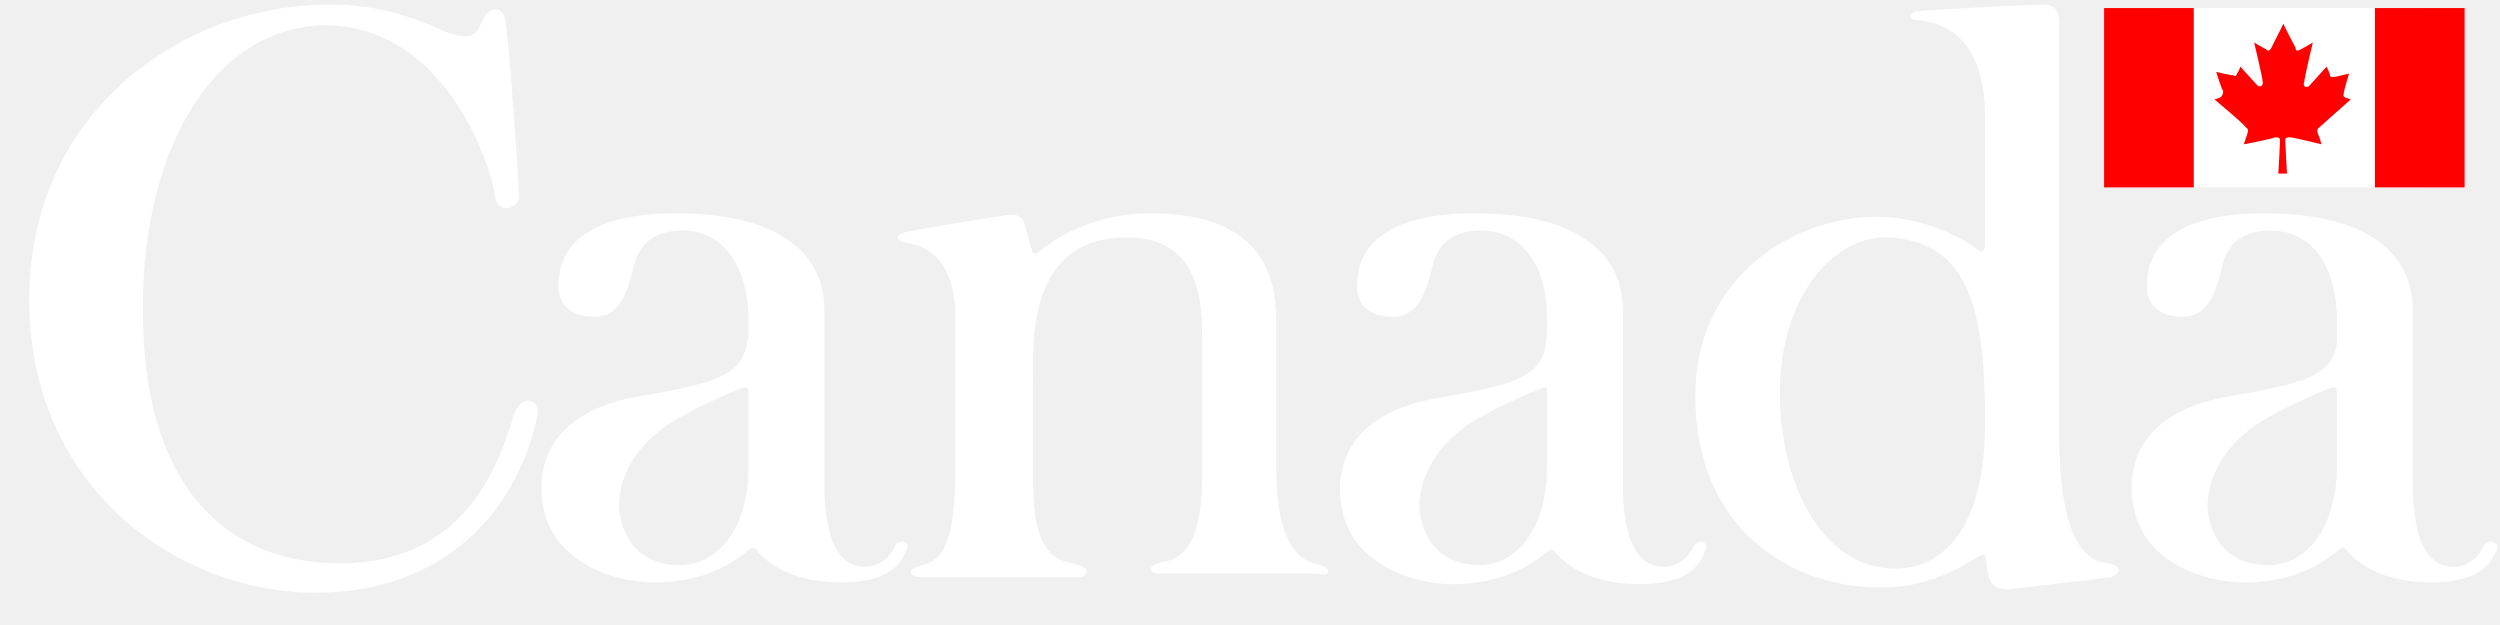
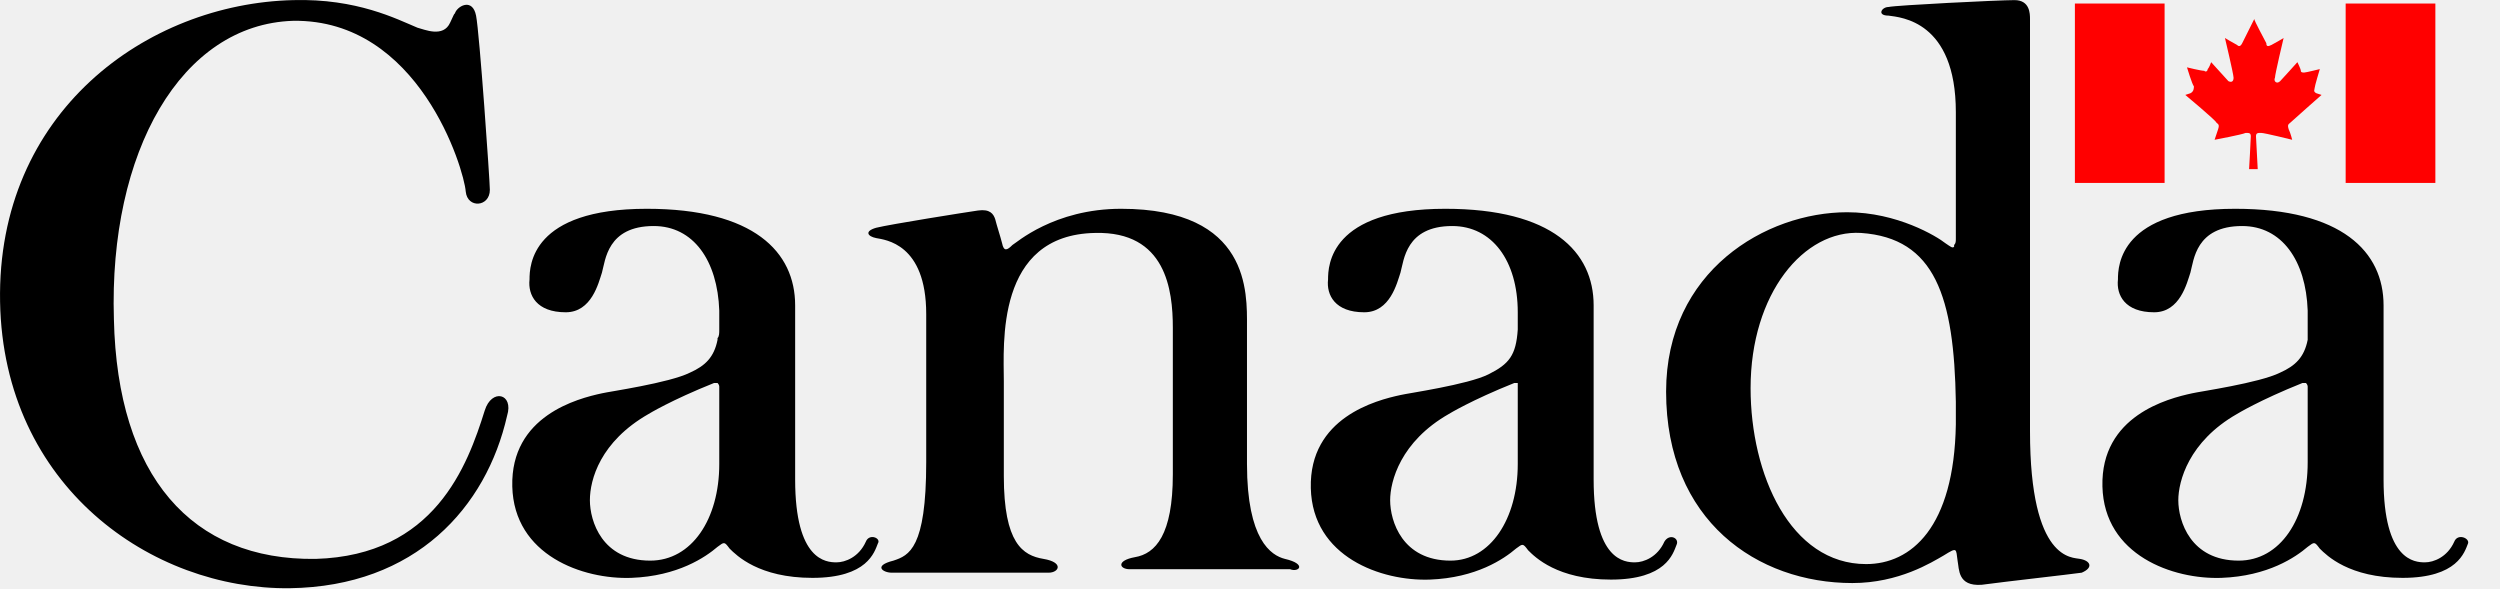
- <svg xmlns="http://www.w3.org/2000/svg" width="68" height="17" viewBox="0 0 68 17" fill="none">
-   <g clip-path="url(#clip0_960_3368)">
-     <rect x="58.726" y="0.219" width="7.196" height="4.879" fill="white" />
-     <path d="M64.597 0.219H67.037V5.098H64.597V0.219ZM60.375 2.658L60.234 2.705C60.234 2.705 61.079 3.409 61.079 3.456C61.126 3.503 61.173 3.503 61.126 3.643C61.079 3.784 61.032 3.925 61.032 3.925C61.032 3.925 61.782 3.784 61.876 3.737C61.97 3.737 62.017 3.737 62.017 3.831C62.017 3.925 61.97 4.722 61.97 4.722H62.205C62.205 4.722 62.158 3.878 62.158 3.831C62.158 3.737 62.205 3.737 62.298 3.737C62.392 3.737 63.143 3.925 63.143 3.925C63.143 3.925 63.096 3.737 63.049 3.643C63.002 3.503 63.049 3.503 63.096 3.456C63.143 3.409 63.94 2.705 63.94 2.705L63.8 2.658C63.706 2.611 63.753 2.565 63.753 2.518C63.753 2.471 63.893 2.002 63.893 2.002C63.893 2.002 63.518 2.095 63.471 2.095C63.424 2.095 63.377 2.095 63.377 2.049C63.377 2.002 63.284 1.814 63.284 1.814C63.284 1.814 62.861 2.283 62.815 2.33C62.721 2.424 62.627 2.33 62.674 2.236C62.674 2.142 62.908 1.157 62.908 1.157C62.908 1.157 62.674 1.298 62.58 1.345C62.486 1.392 62.439 1.392 62.439 1.298C62.392 1.204 62.111 0.688 62.111 0.641C62.111 0.641 61.829 1.204 61.782 1.298C61.736 1.392 61.689 1.392 61.642 1.345C61.548 1.298 61.313 1.157 61.313 1.157C61.313 1.157 61.548 2.142 61.548 2.236C61.548 2.33 61.501 2.377 61.407 2.33L60.938 1.814C60.938 1.814 60.891 1.955 60.844 2.002C60.844 2.049 60.797 2.095 60.75 2.049C60.657 2.049 60.281 1.955 60.281 1.955C60.281 1.955 60.422 2.424 60.469 2.471C60.469 2.518 60.469 2.611 60.375 2.658ZM57.232 0.219H59.671V5.098H57.232V0.219Z" fill="#FF0000" />
-   </g>
-   <path d="M67.551 14.856C67.363 15.278 66.988 15.419 66.753 15.419C66.472 15.419 65.627 15.372 65.627 13.167C65.627 13.167 65.627 8.71 65.627 8.429C65.627 6.975 64.501 5.802 61.593 5.802C58.45 5.802 58.403 7.35 58.403 7.725C58.356 8.147 58.591 8.616 59.388 8.616C60.092 8.616 60.28 7.819 60.373 7.538C60.467 7.209 60.514 6.271 61.781 6.271C62.86 6.271 63.516 7.209 63.563 8.57C63.563 8.804 63.563 8.945 63.563 9.086C63.563 9.179 63.563 9.226 63.563 9.32V9.367C63.469 9.836 63.235 10.071 62.813 10.258C62.25 10.54 60.608 10.774 60.42 10.821C59.764 10.962 57.934 11.431 57.981 13.354C58.028 15.231 59.904 15.888 61.218 15.841C62.484 15.794 63.235 15.278 63.563 14.996C63.751 14.856 63.751 14.856 63.892 15.043C64.079 15.231 64.689 15.841 66.143 15.841C67.645 15.841 67.832 15.137 67.926 14.902C67.973 14.762 67.645 14.621 67.551 14.856ZM61.687 15.372C60.373 15.372 60.045 14.293 60.045 13.73C60.045 13.214 60.327 12.135 61.64 11.384C61.64 11.384 62.25 11.009 63.423 10.54C63.469 10.54 63.516 10.54 63.516 10.54C63.516 10.54 63.563 10.587 63.563 10.634V10.681V10.727V12.698C63.563 14.246 62.813 15.372 61.687 15.372ZM57.371 15.325C57.183 15.278 56.011 15.419 56.011 11.853C56.011 8.288 56.011 0.642 56.011 0.642C56.011 0.501 56.011 0.126 55.589 0.126C55.166 0.126 52.352 0.266 52.164 0.313C51.976 0.313 51.836 0.548 52.164 0.548C52.492 0.595 53.993 0.688 53.993 3.175C53.993 4.394 53.993 5.614 53.993 6.505C53.993 6.552 53.993 6.599 53.993 6.599C53.993 6.693 53.993 6.74 53.947 6.787C53.947 6.787 53.947 6.787 53.947 6.834C53.9 6.881 53.853 6.834 53.712 6.74C53.477 6.552 52.398 5.896 51.038 5.896C48.833 5.896 46.112 7.491 46.112 10.774C46.112 14.293 48.599 15.982 51.179 15.982C52.445 15.982 53.337 15.419 53.665 15.231C54.04 14.996 53.993 15.043 54.04 15.372C54.087 15.606 54.04 16.075 54.697 16.028C55.401 15.935 57.09 15.747 57.418 15.7C57.746 15.559 57.653 15.372 57.371 15.325ZM51.554 15.466C49.49 15.466 48.411 13.026 48.411 10.681C48.411 8.1 49.865 6.365 51.413 6.459C53.431 6.599 53.947 8.194 53.993 11.056C53.993 11.243 53.993 11.431 53.993 11.666C53.947 14.48 52.774 15.466 51.554 15.466ZM46.066 14.856C45.878 15.278 45.503 15.419 45.268 15.419C44.987 15.419 44.142 15.372 44.142 13.167C44.142 13.167 44.142 8.71 44.142 8.429C44.142 6.975 43.016 5.802 40.108 5.802C36.965 5.802 36.918 7.35 36.918 7.725C36.871 8.147 37.105 8.616 37.903 8.616C38.607 8.616 38.794 7.819 38.888 7.538C38.982 7.209 39.029 6.271 40.295 6.271C41.374 6.271 42.078 7.209 42.078 8.616V8.663C42.078 8.71 42.078 8.757 42.078 8.757V8.898C42.078 8.945 42.078 9.039 42.078 9.086C42.031 9.789 41.843 10.024 41.281 10.305C40.718 10.587 39.076 10.821 38.888 10.868C38.231 11.009 36.402 11.478 36.449 13.401C36.496 15.278 38.372 15.935 39.686 15.888C40.952 15.841 41.703 15.325 42.031 15.043C42.219 14.902 42.219 14.902 42.36 15.09C42.547 15.278 43.157 15.888 44.611 15.888C46.112 15.888 46.3 15.184 46.394 14.949C46.488 14.762 46.206 14.621 46.066 14.856ZM40.249 15.372C38.935 15.372 38.607 14.293 38.607 13.73C38.607 13.214 38.888 12.135 40.202 11.384C40.202 11.384 40.812 11.009 41.984 10.54C42.031 10.54 42.078 10.54 42.078 10.54V10.587C42.078 10.634 42.078 10.681 42.078 10.774V10.727C42.078 10.727 42.078 10.727 42.078 10.774V12.745C42.078 14.246 41.328 15.372 40.249 15.372ZM35.745 15.325C35.37 15.231 34.713 14.809 34.713 12.745V8.992C34.713 8.1 34.807 5.802 31.289 5.802C29.459 5.802 28.427 6.74 28.333 6.787C28.192 6.928 28.099 6.975 28.052 6.74C28.005 6.552 27.911 6.271 27.864 6.083C27.817 5.943 27.723 5.802 27.395 5.849C27.067 5.896 25.003 6.224 24.627 6.318C24.299 6.412 24.393 6.552 24.627 6.599C24.862 6.646 25.988 6.74 25.988 8.663C25.988 10.587 25.988 12.698 25.988 12.698C25.988 15.043 25.518 15.231 25.096 15.372C24.533 15.512 24.815 15.7 25.049 15.7C25.049 15.7 29.224 15.7 29.318 15.7C29.6 15.7 29.741 15.419 29.178 15.325C28.615 15.231 28.099 14.902 28.099 13.073C28.099 12.885 28.099 10.868 28.099 10.493C28.099 9.508 27.864 6.505 30.585 6.459C32.508 6.412 32.696 8.007 32.696 9.039V13.026C32.696 14.668 32.227 15.184 31.664 15.278C31.148 15.372 31.242 15.606 31.523 15.606C31.617 15.606 35.886 15.606 35.886 15.606C36.12 15.7 36.355 15.466 35.745 15.325ZM24.346 14.856C24.158 15.278 23.783 15.419 23.548 15.419C23.267 15.419 22.422 15.372 22.422 13.167C22.422 13.167 22.422 8.71 22.422 8.429C22.422 6.975 21.297 5.802 18.388 5.802C15.245 5.802 15.198 7.35 15.198 7.725C15.151 8.147 15.386 8.616 16.183 8.616C16.887 8.616 17.075 7.819 17.168 7.538C17.262 7.209 17.309 6.271 18.576 6.271C19.655 6.271 20.311 7.209 20.358 8.57C20.358 8.804 20.358 8.945 20.358 9.086C20.358 9.179 20.358 9.273 20.311 9.32V9.367C20.218 9.836 19.983 10.071 19.561 10.258C18.998 10.54 17.356 10.774 17.168 10.821C16.512 10.962 14.682 11.431 14.729 13.354C14.776 15.231 16.652 15.888 17.966 15.841C19.232 15.794 19.983 15.278 20.311 14.996C20.499 14.856 20.499 14.856 20.64 15.043C20.827 15.231 21.437 15.841 22.892 15.841C24.393 15.841 24.58 15.137 24.674 14.902C24.768 14.762 24.439 14.621 24.346 14.856ZM18.482 15.372C17.168 15.372 16.84 14.293 16.84 13.73C16.84 13.167 17.121 12.135 18.435 11.384C18.435 11.384 19.045 11.009 20.218 10.54C20.265 10.54 20.311 10.54 20.311 10.54C20.311 10.54 20.358 10.587 20.358 10.634C20.358 10.634 20.358 10.681 20.358 10.727V10.774V12.745C20.358 14.246 19.608 15.372 18.482 15.372ZM13.978 11.29C13.509 12.791 12.618 15.231 9.381 15.325C6.004 15.372 3.986 13.073 3.893 8.804C3.752 4.254 5.722 0.782 8.771 0.688C12.196 0.642 13.415 4.723 13.462 5.333C13.509 5.802 14.119 5.755 14.119 5.286C14.119 5.051 13.838 1.017 13.744 0.548C13.65 0.079 13.275 0.266 13.181 0.454C13.134 0.595 13.228 0.313 13.04 0.735C12.852 1.158 12.336 0.923 12.149 0.876C11.586 0.642 10.507 0.079 8.771 0.126C4.784 0.219 0.703 3.175 0.796 8.335C0.89 13.354 4.925 16.169 8.677 16.122C12.102 16.075 14.025 13.917 14.588 11.431C14.776 10.821 14.166 10.681 13.978 11.29Z" fill="white" />
-   <defs>
-     <clipPath id="clip0_960_3368">
-       <rect width="9.804" height="4.879" fill="white" transform="translate(57.2321 0.218994)" />
-     </clipPath>
-   </defs>
+ <svg xmlns="http://www.w3.org/2000/svg" width="68" height="16" viewBox="0 0 68 16" fill="none">
+   <path d="M63.802 0.096H66.242V4.975H63.802V0.096ZM59.58 2.536L59.44 2.582C59.44 2.582 60.284 3.286 60.284 3.333C60.331 3.38 60.378 3.38 60.331 3.521C60.284 3.661 60.237 3.802 60.237 3.802C60.237 3.802 60.988 3.661 61.081 3.615C61.175 3.615 61.222 3.615 61.222 3.708C61.222 3.802 61.175 4.6 61.175 4.6H61.41C61.41 4.6 61.363 3.755 61.363 3.708C61.363 3.615 61.41 3.615 61.504 3.615C61.597 3.615 62.348 3.802 62.348 3.802C62.348 3.802 62.301 3.615 62.254 3.521C62.207 3.38 62.254 3.38 62.301 3.333C62.348 3.286 63.146 2.582 63.146 2.582L63.005 2.536C62.911 2.489 62.958 2.442 62.958 2.395C62.958 2.348 63.099 1.879 63.099 1.879C63.099 1.879 62.723 1.973 62.676 1.973C62.63 1.973 62.583 1.973 62.583 1.926C62.583 1.879 62.489 1.691 62.489 1.691C62.489 1.691 62.067 2.16 62.02 2.207C61.926 2.301 61.832 2.207 61.879 2.113C61.879 2.02 62.114 1.034 62.114 1.034C62.114 1.034 61.879 1.175 61.785 1.222C61.691 1.269 61.644 1.269 61.644 1.175C61.597 1.081 61.316 0.565 61.316 0.518C61.316 0.518 61.035 1.081 60.988 1.175C60.941 1.269 60.894 1.269 60.847 1.222C60.753 1.175 60.519 1.034 60.519 1.034C60.519 1.034 60.753 2.02 60.753 2.113C60.753 2.207 60.706 2.254 60.612 2.207L60.143 1.691C60.143 1.691 60.096 1.832 60.049 1.879C60.049 1.926 60.002 1.973 59.956 1.926C59.862 1.926 59.486 1.832 59.486 1.832C59.486 1.832 59.627 2.301 59.674 2.348C59.674 2.395 59.674 2.489 59.58 2.536ZM56.437 0.096H58.877V4.975H56.437V0.096Z" fill="#FF0000" />
+   <path d="M66.756 14.733C66.568 15.155 66.193 15.296 65.959 15.296C65.677 15.296 64.833 15.249 64.833 13.044C64.833 13.044 64.833 8.587 64.833 8.306C64.833 6.852 63.707 5.679 60.798 5.679C57.655 5.679 57.608 7.227 57.608 7.602C57.561 8.025 57.796 8.494 58.593 8.494C59.297 8.494 59.485 7.696 59.579 7.415C59.672 7.086 59.719 6.148 60.986 6.148C62.065 6.148 62.722 7.086 62.769 8.447C62.769 8.681 62.769 8.822 62.769 8.963C62.769 9.057 62.769 9.104 62.769 9.197V9.244C62.675 9.713 62.44 9.948 62.018 10.136C61.455 10.417 59.813 10.652 59.626 10.698C58.969 10.839 57.139 11.308 57.186 13.232C57.233 15.108 59.109 15.765 60.423 15.718C61.69 15.671 62.44 15.155 62.769 14.874C62.956 14.733 62.956 14.733 63.097 14.921C63.285 15.108 63.894 15.718 65.349 15.718C66.85 15.718 67.037 15.014 67.131 14.78C67.178 14.639 66.85 14.498 66.756 14.733ZM60.892 15.249C59.579 15.249 59.25 14.17 59.25 13.607C59.25 13.091 59.532 12.012 60.845 11.261C60.845 11.261 61.455 10.886 62.628 10.417C62.675 10.417 62.722 10.417 62.722 10.417C62.722 10.417 62.769 10.464 62.769 10.511V10.558V10.605V12.575C62.769 14.123 62.018 15.249 60.892 15.249ZM56.576 15.202C56.389 15.155 55.216 15.296 55.216 11.73C55.216 8.165 55.216 0.519 55.216 0.519C55.216 0.378 55.216 0.003 54.794 0.003C54.371 0.003 51.557 0.143 51.369 0.19C51.181 0.19 51.041 0.425 51.369 0.425C51.697 0.472 53.199 0.566 53.199 3.052C53.199 4.272 53.199 5.491 53.199 6.383C53.199 6.43 53.199 6.476 53.199 6.476C53.199 6.57 53.199 6.617 53.152 6.664C53.152 6.664 53.152 6.664 53.152 6.711C53.105 6.758 53.058 6.711 52.917 6.617C52.683 6.43 51.604 5.773 50.243 5.773C48.038 5.773 45.318 7.368 45.318 10.652C45.318 14.17 47.804 15.859 50.384 15.859C51.651 15.859 52.542 15.296 52.87 15.108C53.246 14.874 53.199 14.921 53.246 15.249C53.292 15.483 53.246 15.953 53.902 15.906C54.606 15.812 56.295 15.624 56.623 15.577C56.952 15.437 56.858 15.249 56.576 15.202ZM50.759 15.343C48.695 15.343 47.616 12.903 47.616 10.558C47.616 7.978 49.071 6.242 50.619 6.336C52.636 6.476 53.152 8.071 53.199 10.933C53.199 11.121 53.199 11.308 53.199 11.543C53.152 14.357 51.979 15.343 50.759 15.343ZM45.271 14.733C45.083 15.155 44.708 15.296 44.473 15.296C44.192 15.296 43.347 15.249 43.347 13.044C43.347 13.044 43.347 8.587 43.347 8.306C43.347 6.852 42.221 5.679 39.313 5.679C36.17 5.679 36.123 7.227 36.123 7.602C36.076 8.025 36.311 8.494 37.108 8.494C37.812 8.494 37.999 7.696 38.093 7.415C38.187 7.086 38.234 6.148 39.501 6.148C40.58 6.148 41.283 7.086 41.283 8.494V8.541C41.283 8.587 41.283 8.634 41.283 8.634V8.775C41.283 8.822 41.283 8.916 41.283 8.963C41.236 9.666 41.049 9.901 40.486 10.182C39.923 10.464 38.281 10.698 38.093 10.745C37.437 10.886 35.607 11.355 35.654 13.279C35.701 15.155 37.577 15.812 38.891 15.765C40.157 15.718 40.908 15.202 41.236 14.921C41.424 14.78 41.424 14.78 41.565 14.967C41.752 15.155 42.362 15.765 43.816 15.765C45.318 15.765 45.505 15.061 45.599 14.827C45.693 14.639 45.411 14.498 45.271 14.733ZM39.454 15.249C38.14 15.249 37.812 14.17 37.812 13.607C37.812 13.091 38.093 12.012 39.407 11.261C39.407 11.261 40.017 10.886 41.19 10.417C41.236 10.417 41.283 10.417 41.283 10.417V10.464C41.283 10.511 41.283 10.558 41.283 10.652V10.605C41.283 10.605 41.283 10.605 41.283 10.652V12.622C41.283 14.123 40.533 15.249 39.454 15.249ZM34.95 15.202C34.575 15.108 33.918 14.686 33.918 12.622V8.869C33.918 7.978 34.012 5.679 30.494 5.679C28.664 5.679 27.632 6.617 27.538 6.664C27.398 6.805 27.304 6.852 27.257 6.617C27.21 6.43 27.116 6.148 27.069 5.96C27.022 5.82 26.928 5.679 26.6 5.726C26.272 5.773 24.208 6.101 23.832 6.195C23.504 6.289 23.598 6.43 23.832 6.476C24.067 6.523 25.193 6.617 25.193 8.541C25.193 10.464 25.193 12.575 25.193 12.575C25.193 14.921 24.724 15.108 24.302 15.249C23.739 15.39 24.02 15.577 24.255 15.577C24.255 15.577 28.43 15.577 28.523 15.577C28.805 15.577 28.946 15.296 28.383 15.202C27.82 15.108 27.304 14.78 27.304 12.95C27.304 12.763 27.304 10.745 27.304 10.37C27.304 9.385 27.069 6.383 29.79 6.336C31.713 6.289 31.901 7.884 31.901 8.916V12.903C31.901 14.545 31.432 15.061 30.869 15.155C30.353 15.249 30.447 15.483 30.728 15.483C30.822 15.483 35.091 15.483 35.091 15.483C35.326 15.577 35.56 15.343 34.95 15.202ZM23.551 14.733C23.363 15.155 22.988 15.296 22.753 15.296C22.472 15.296 21.628 15.249 21.628 13.044C21.628 13.044 21.628 8.587 21.628 8.306C21.628 6.852 20.502 5.679 17.593 5.679C14.45 5.679 14.403 7.227 14.403 7.602C14.356 8.025 14.591 8.494 15.388 8.494C16.092 8.494 16.28 7.696 16.373 7.415C16.467 7.086 16.514 6.148 17.781 6.148C18.86 6.148 19.517 7.086 19.564 8.447C19.564 8.681 19.564 8.822 19.564 8.963C19.564 9.057 19.564 9.15 19.517 9.197V9.244C19.423 9.713 19.188 9.948 18.766 10.136C18.203 10.417 16.561 10.652 16.373 10.698C15.717 10.839 13.887 11.308 13.934 13.232C13.981 15.108 15.857 15.765 17.171 15.718C18.438 15.671 19.188 15.155 19.517 14.874C19.704 14.733 19.704 14.733 19.845 14.921C20.033 15.108 20.642 15.718 22.097 15.718C23.598 15.718 23.785 15.014 23.879 14.78C23.973 14.639 23.645 14.498 23.551 14.733ZM17.687 15.249C16.373 15.249 16.045 14.17 16.045 13.607C16.045 13.044 16.327 12.012 17.64 11.261C17.64 11.261 18.25 10.886 19.423 10.417C19.47 10.417 19.517 10.417 19.517 10.417C19.517 10.417 19.564 10.464 19.564 10.511C19.564 10.511 19.564 10.558 19.564 10.605V10.652V12.622C19.564 14.123 18.813 15.249 17.687 15.249ZM13.184 11.168C12.714 12.669 11.823 15.108 8.586 15.202C5.209 15.249 3.192 12.95 3.098 8.681C2.957 4.131 4.927 0.66 7.976 0.566C11.401 0.519 12.621 4.6 12.668 5.21C12.714 5.679 13.324 5.632 13.324 5.163C13.324 4.928 13.043 0.894 12.949 0.425C12.855 -0.044 12.48 0.143 12.386 0.331C12.339 0.472 12.433 0.19 12.245 0.613C12.058 1.035 11.542 0.8 11.354 0.753C10.791 0.519 9.712 -0.044 7.976 0.003C3.989 0.097 -0.092 3.052 0.002 8.212C0.095 13.232 4.13 16.046 7.883 15.999C11.307 15.953 13.23 13.795 13.793 11.308C13.981 10.698 13.371 10.558 13.184 11.168Z" fill="black" />
</svg>
